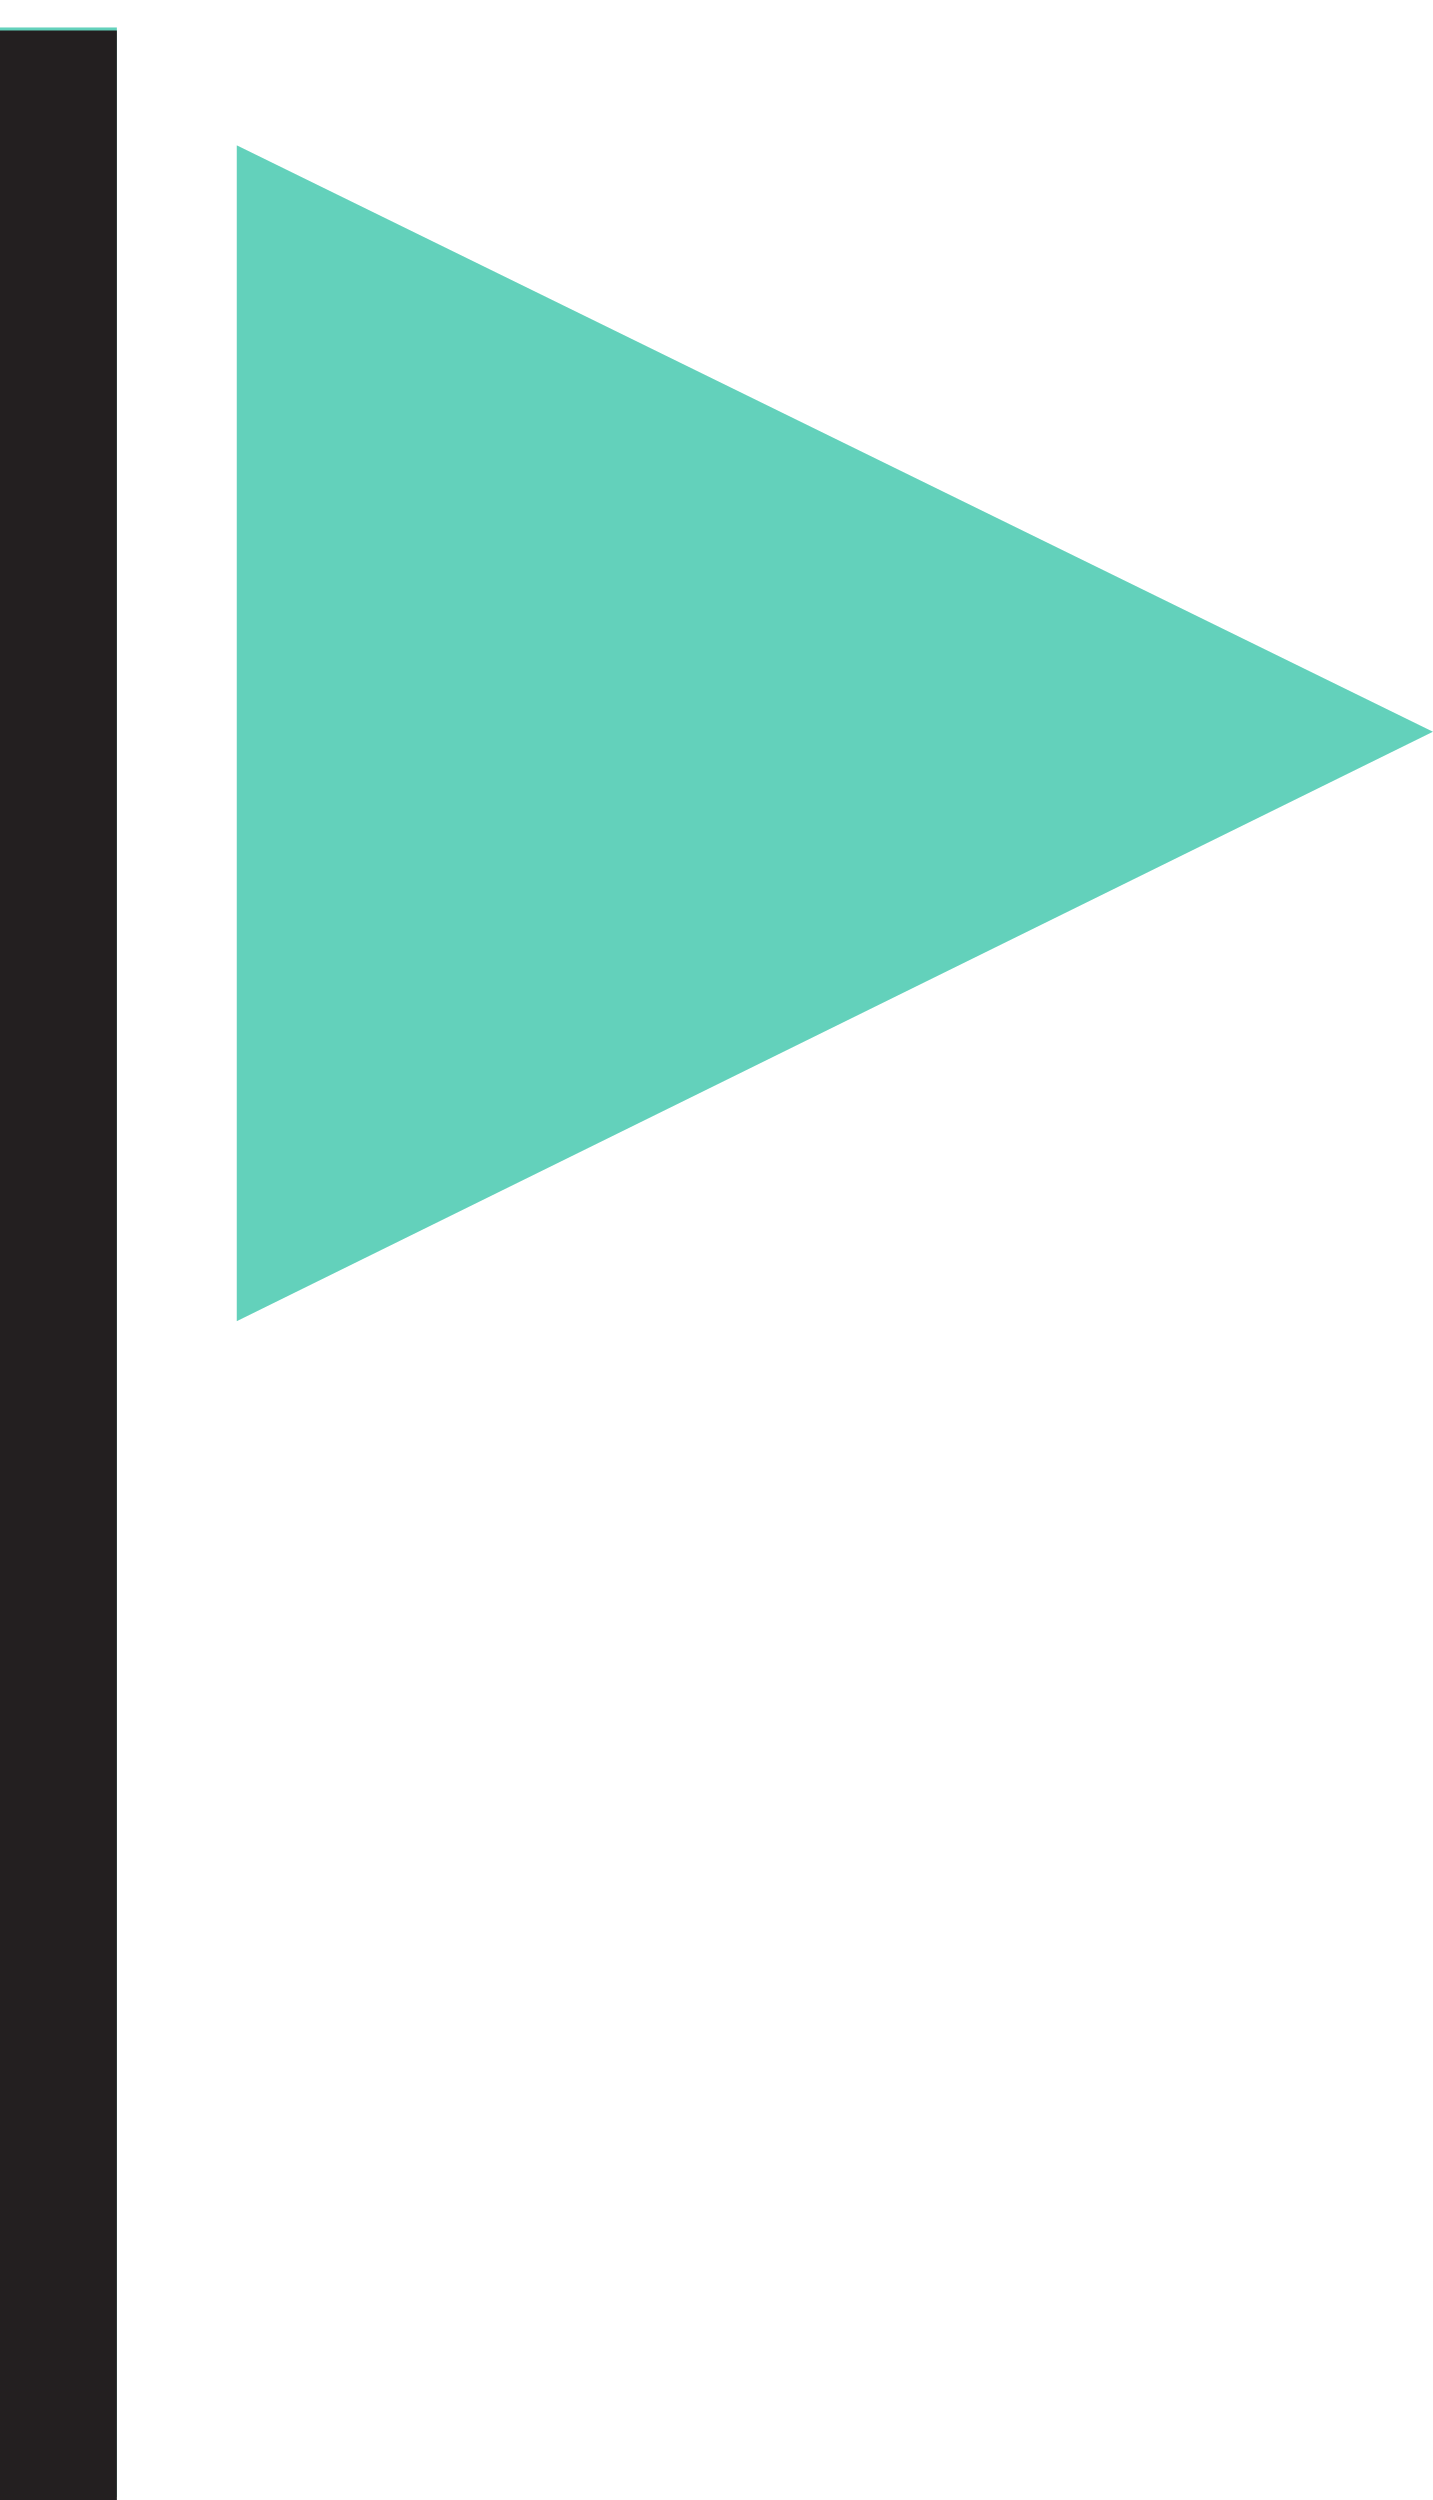
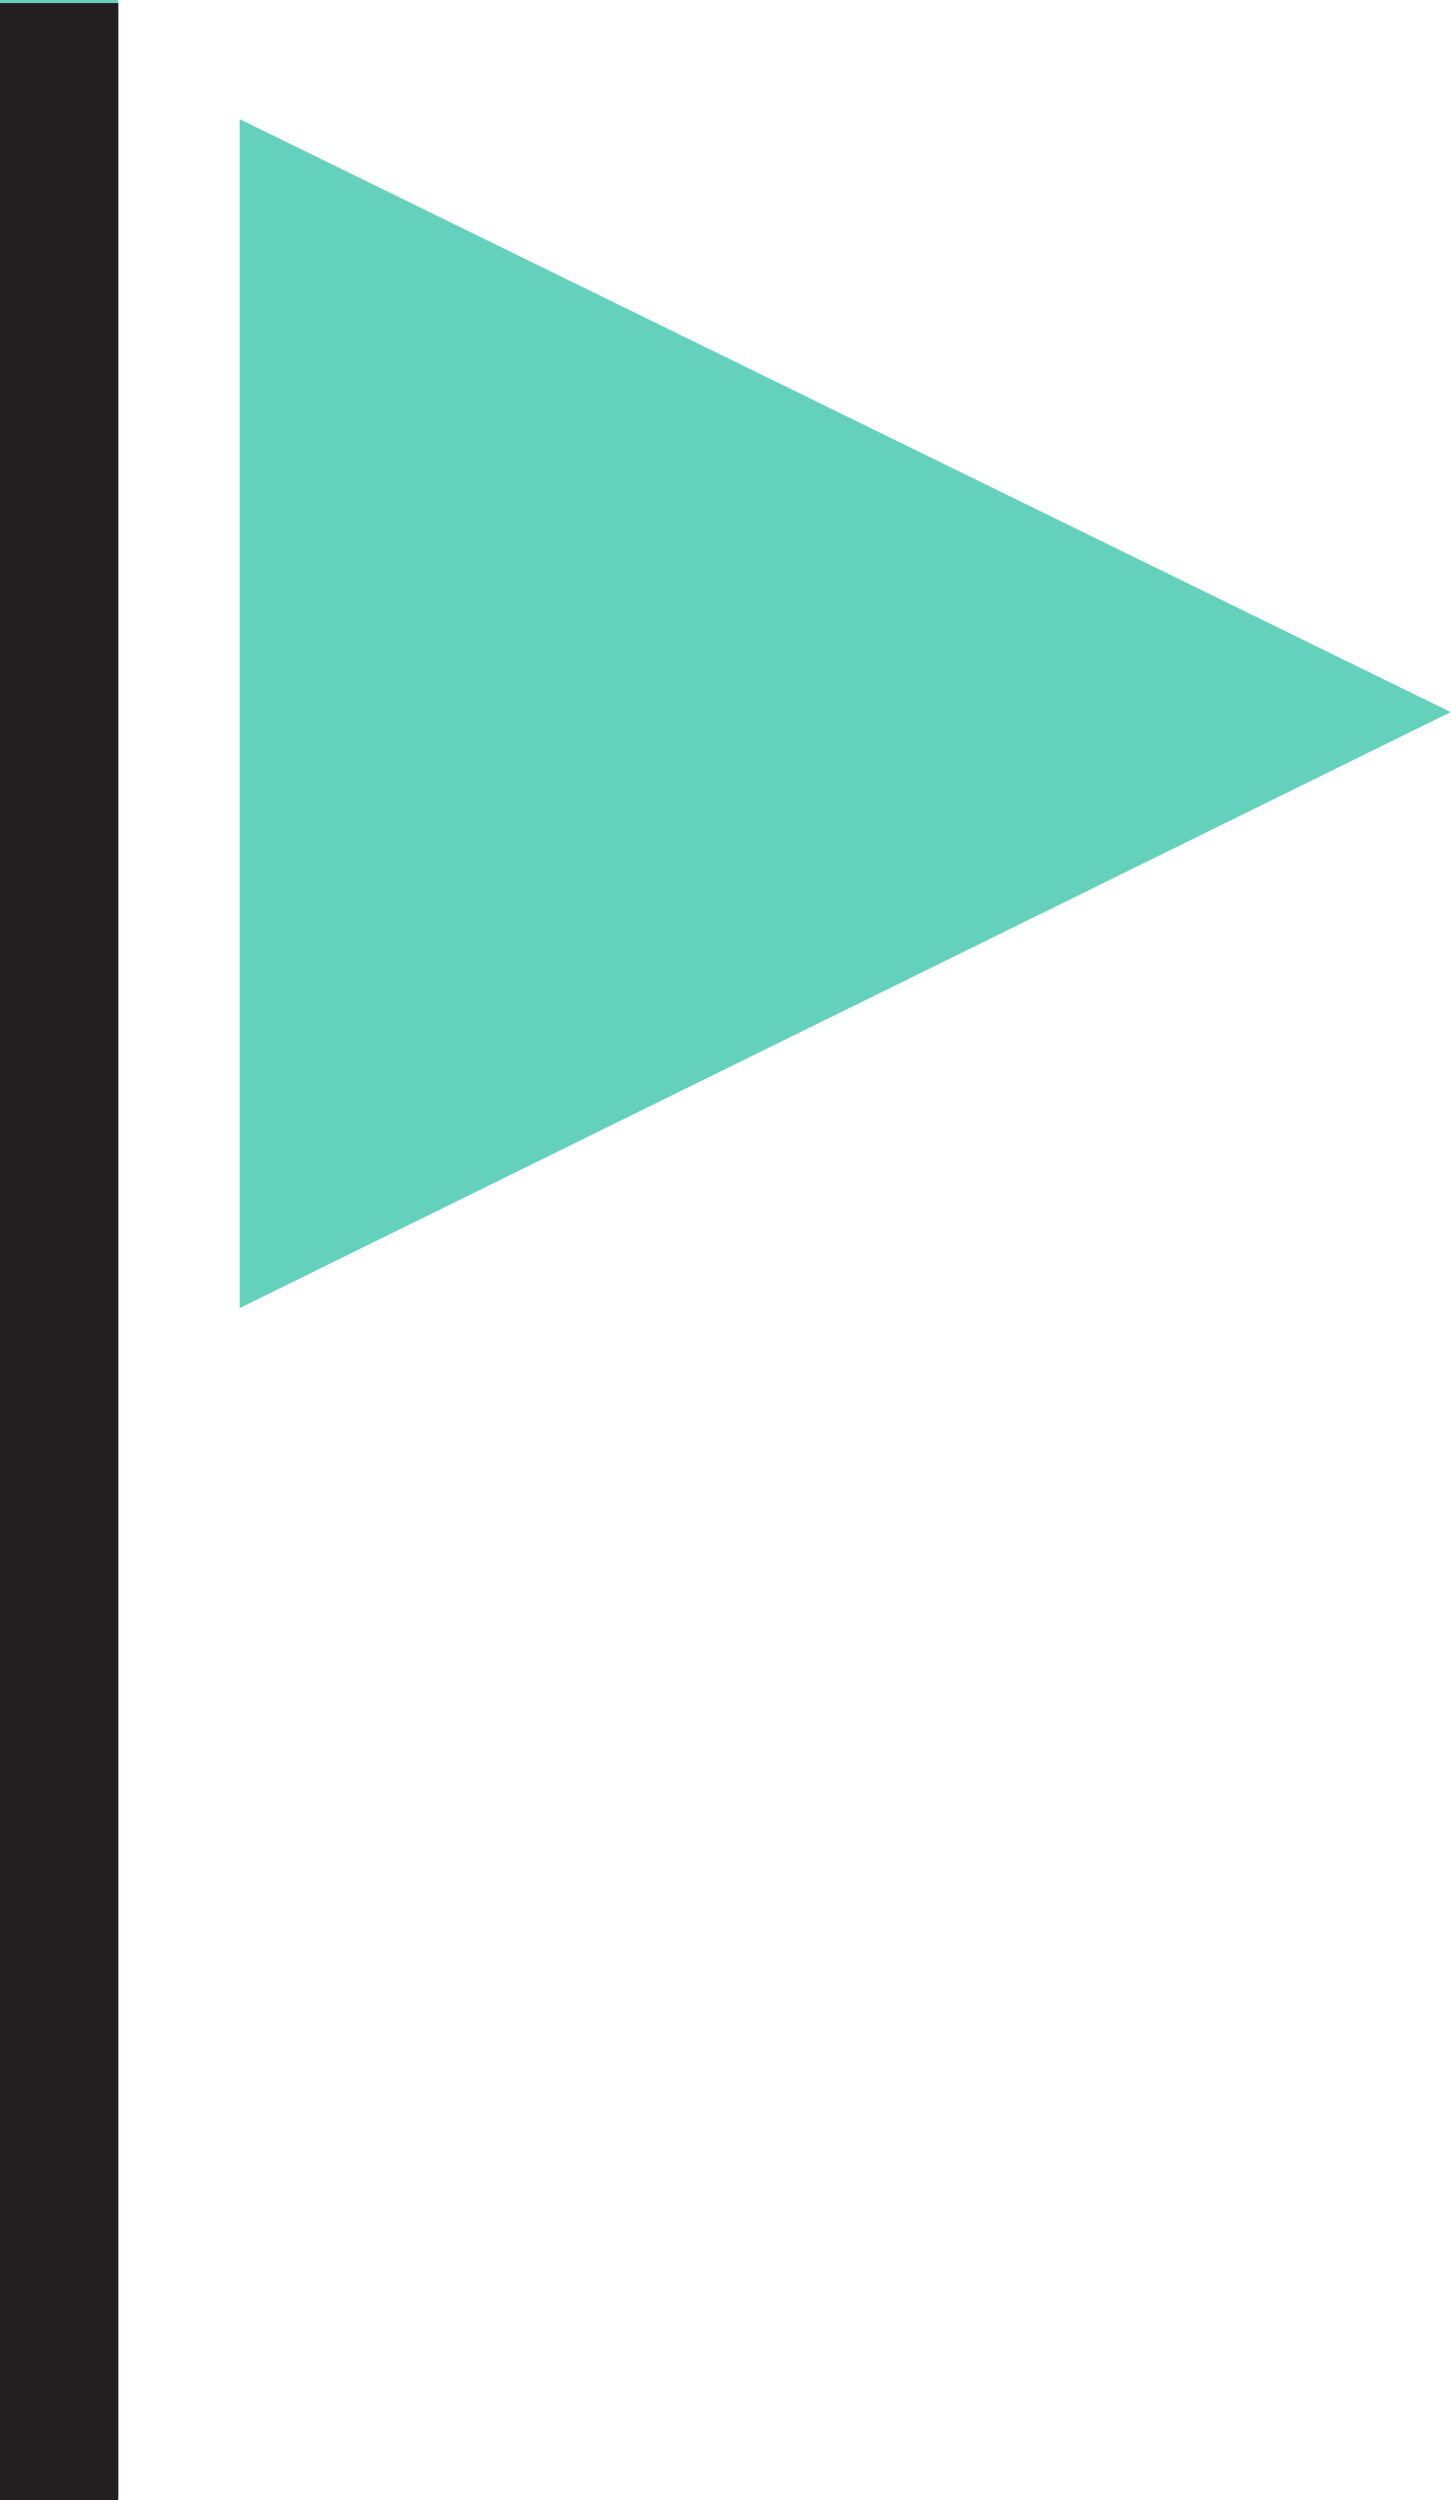
- <svg xmlns="http://www.w3.org/2000/svg" width="47" height="82" viewBox="0 0 47 82" fill="none">
-   <path d="M7.766 4.767V43.334L47 24.001L7.766 4.767ZM0 81.9V0.9H3.833V81.9H0Z" fill="#63D1BB" />
-   <path d="M3.833 1H0V82H3.833V1Z" fill="#231F20" />
+ <svg xmlns="http://www.w3.org/2000/svg" width="47" height="81" viewBox="0 0 47 81" fill="none">
+   <path d="M7.766 3.862V42.381L47 23.072L7.766 3.862ZM0 80.9V0H3.833V80.9H0Z" fill="#63D1BB" />
+   <path d="M3.833 0.1H0V81H3.833V0.1Z" fill="#231F20" />
</svg>
